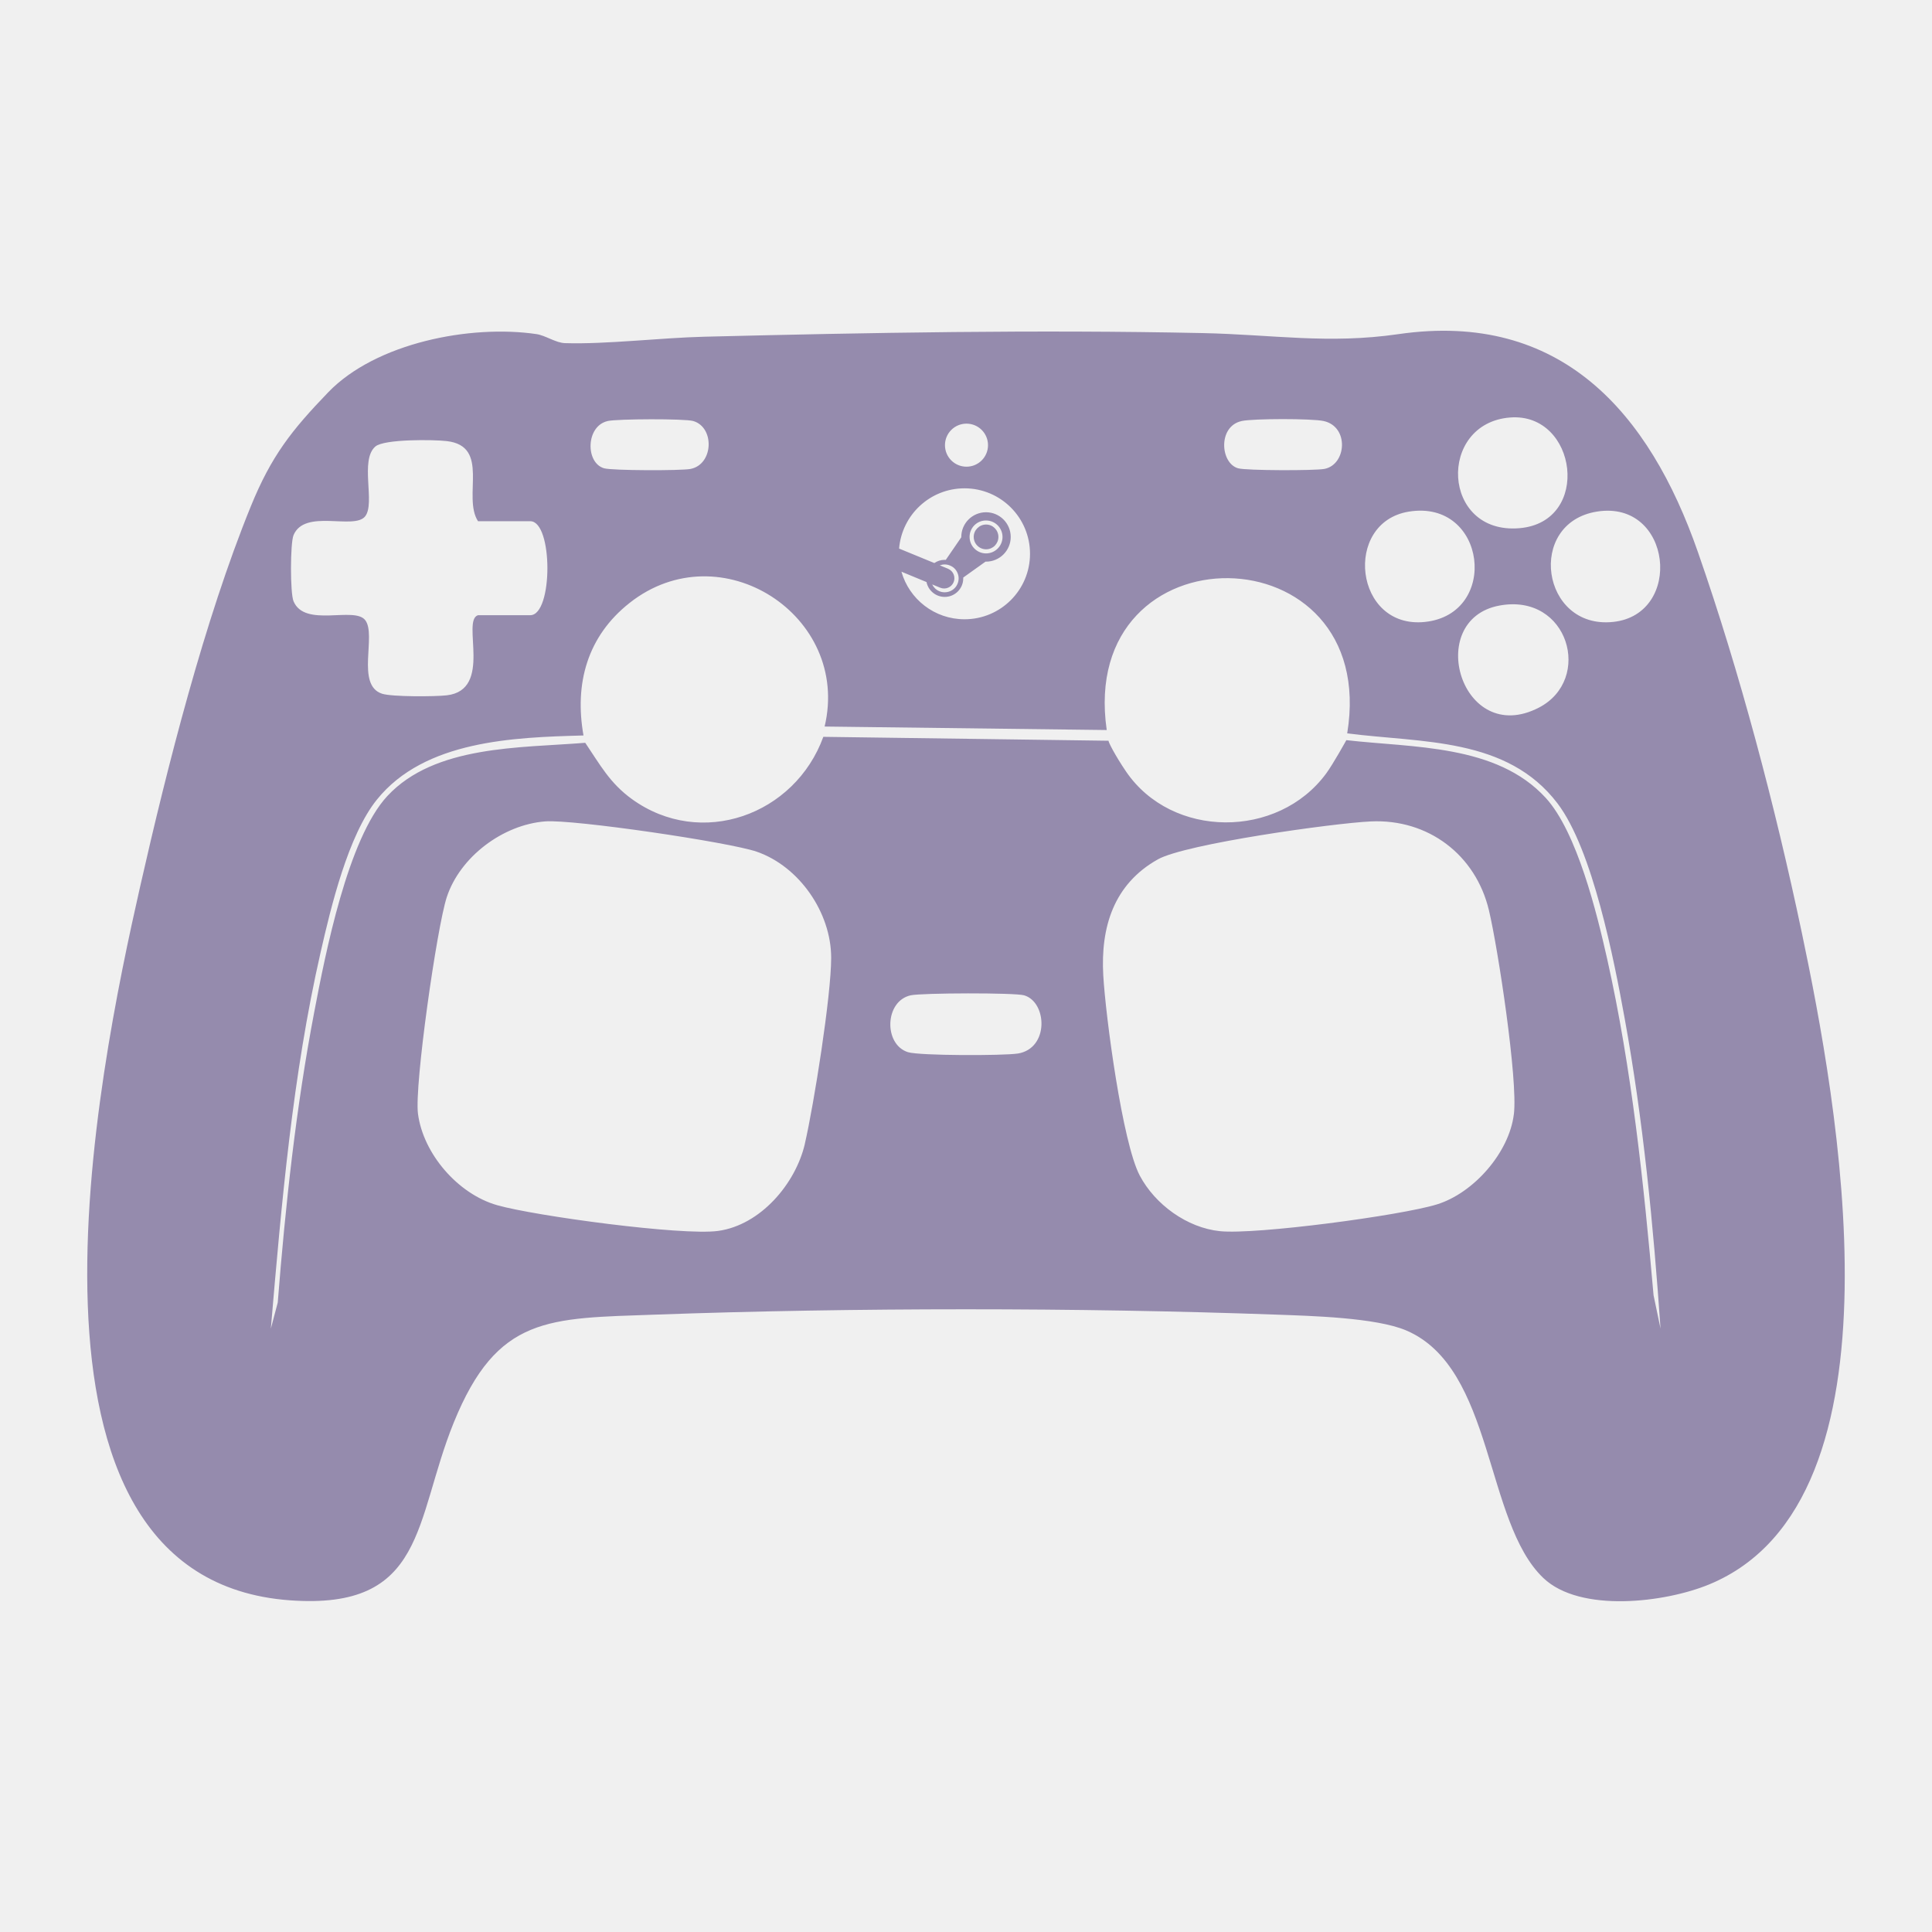
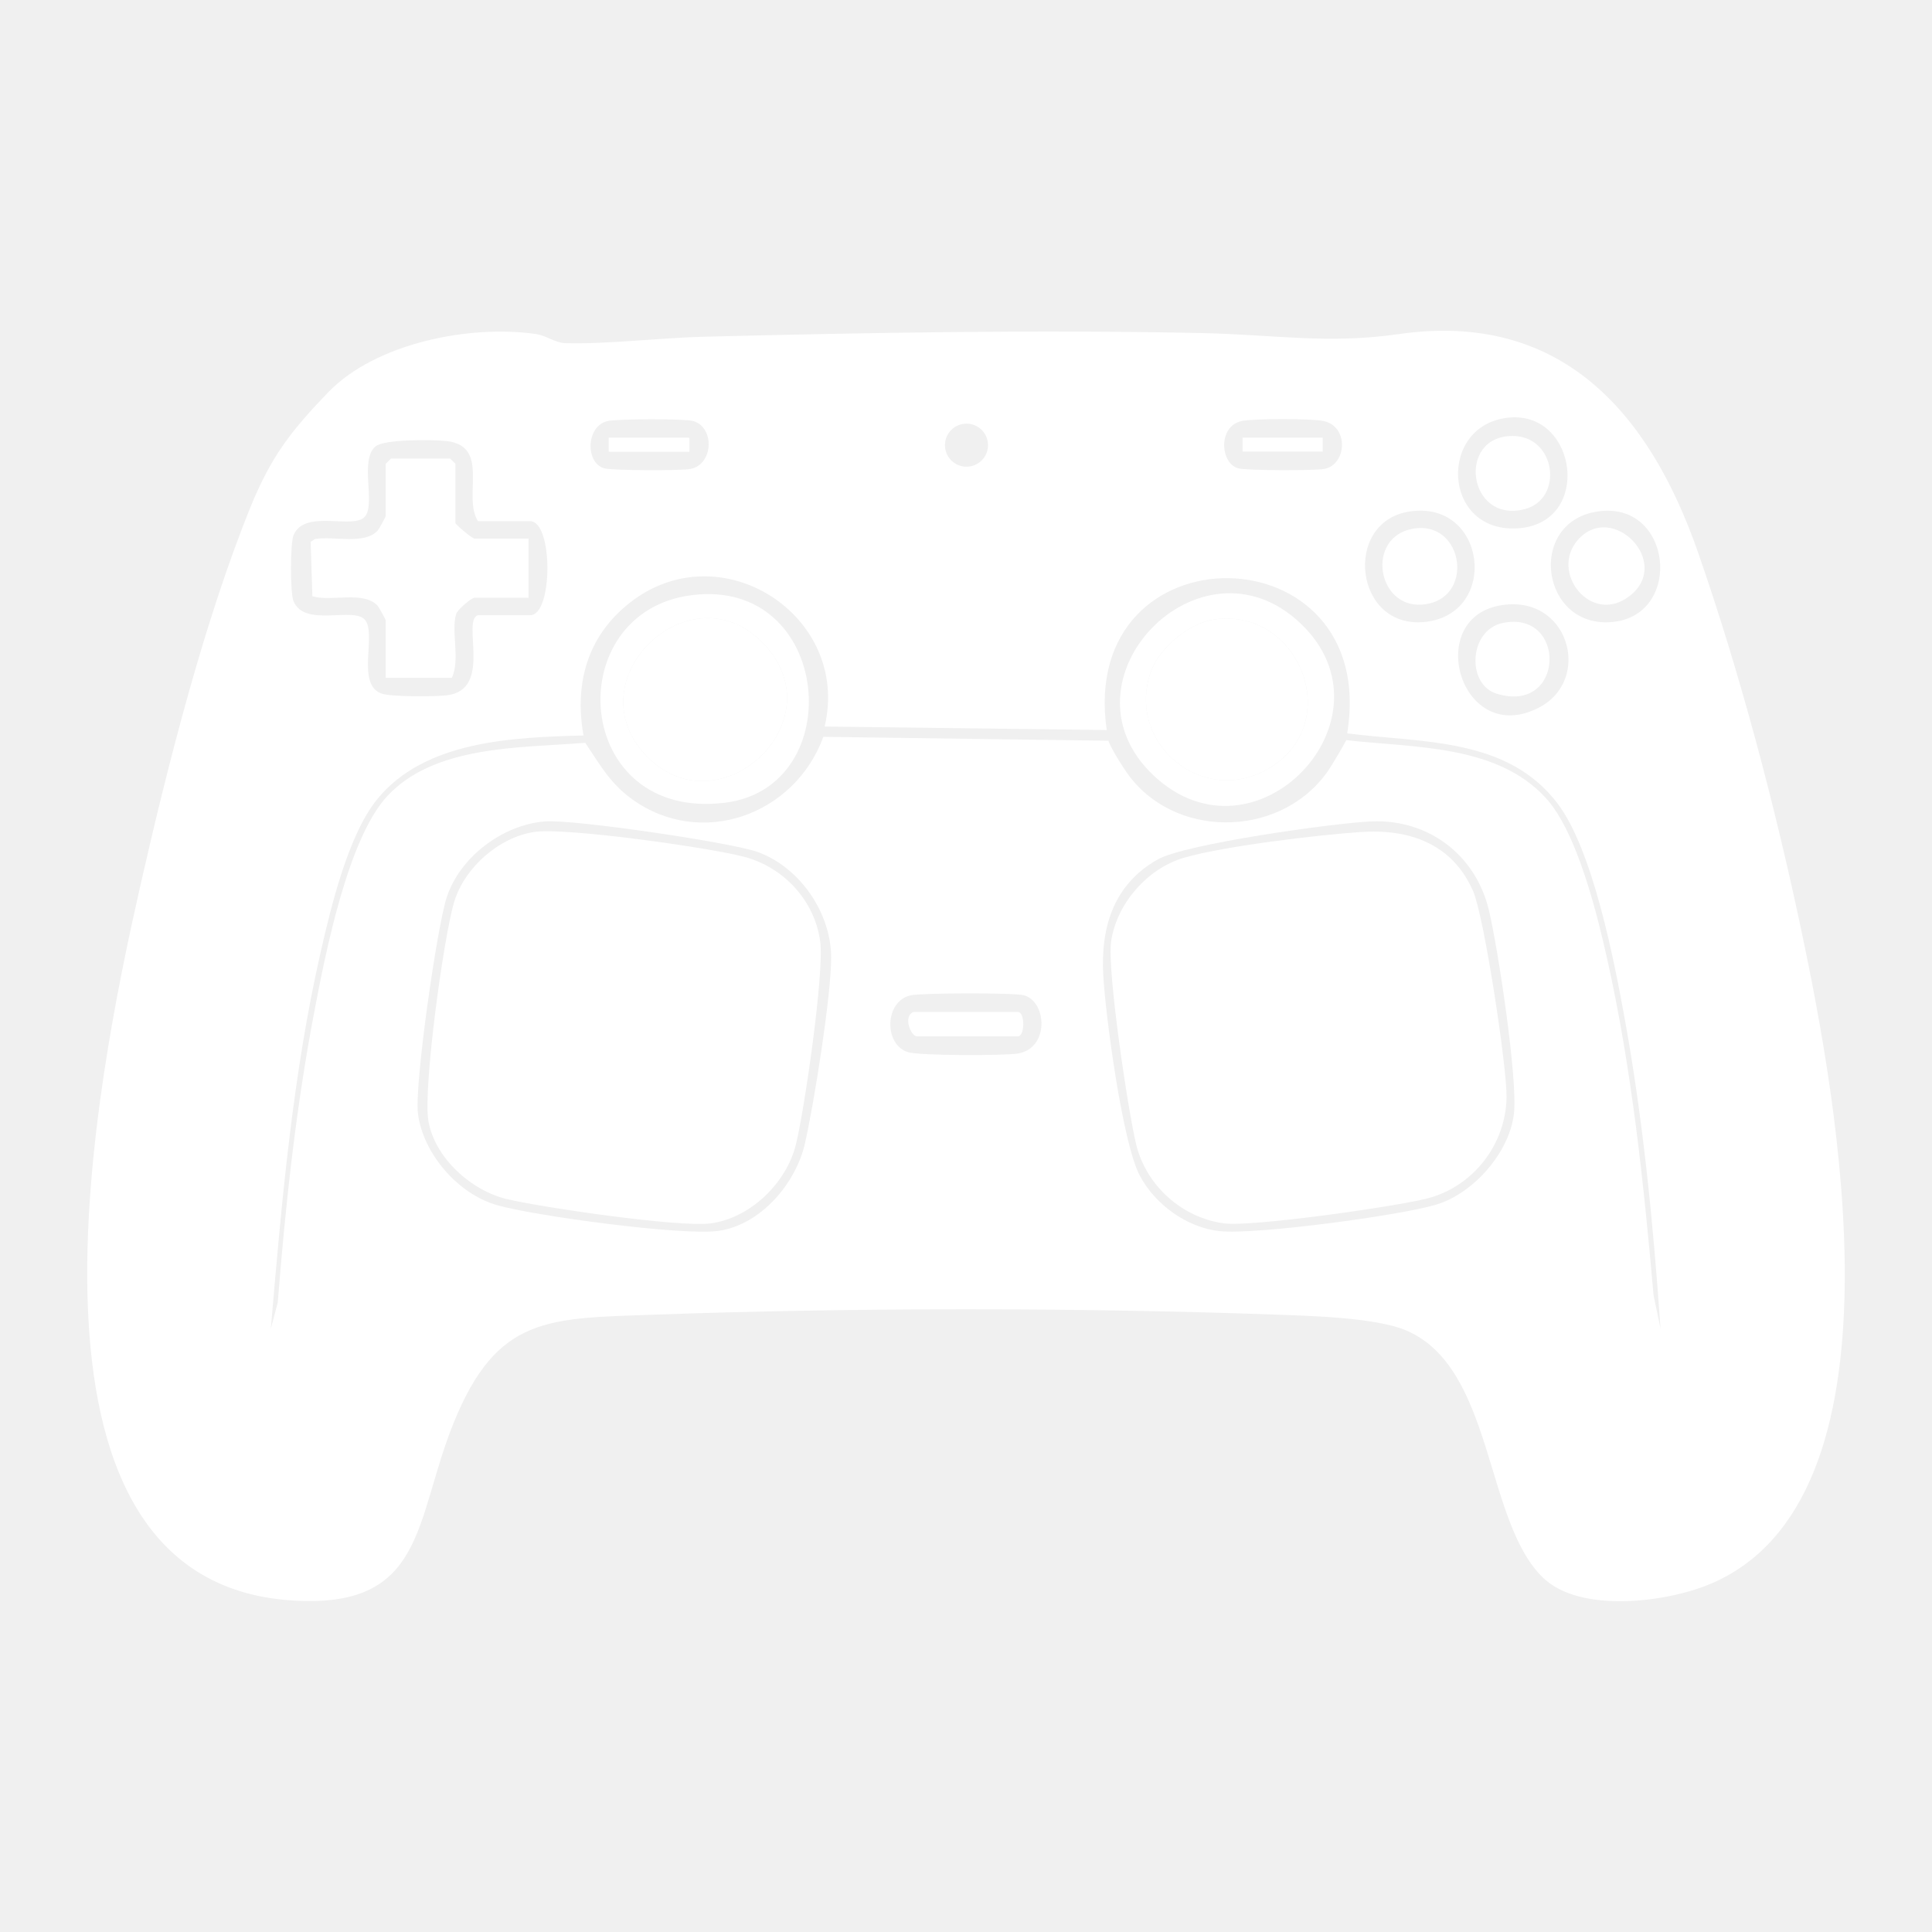
<svg xmlns="http://www.w3.org/2000/svg" width="128" height="128" viewBox="-25 0 553.84 364.21">
-   <g fill="#958bad">
-     <path d="M491.47,172.32c-7.53-35.78-17.72-74.47-29.76-108.95C447.81,23.52,422.52-5.78,375.89.97c-20.16,2.92-35.88.13-56.12-.3-47.42-1.01-95.57-.13-142.84,1.04-12.56.31-28.22,2.21-39.96,1.84-2.68-.08-5.55-2.2-8.19-2.59-18.9-2.78-46.03,2.5-59.7,16.69-10.52,10.93-16.29,18.23-22.19,32.71-13.27,32.6-23.9,74.46-31.72,108.99-12.04,53.16-42.28,198.37,42.91,204.59,39.15,2.86,35.61-22.86,46.98-50.91,12.49-30.78,27.17-29.88,57.86-30.99,56.49-2.03,121.32-2.04,177.81,0,9.95.36,28.71.84,37.39,4.54,25.25,10.78,22.41,54.89,39.31,70.97,10.56,10.06,34.92,7.05,47.55,1.83,58.17-24.04,36.52-139.44,26.49-187.07ZM437.43,83.47c-20.64,2.19-24.95-28.39-4.64-31.63,21.54-3.44,24.9,29.49,4.64,31.63ZM416.14,108.04c-22.26,11.5-33.03-25.22-11.31-29.26,19.83-3.69,26.89,21.21,11.31,29.26ZM407.87,24.87c19.29-1.54,23.49,29.98,2.7,31.73-22.37,1.89-23.58-30.07-2.7-31.73ZM378.87,51.85c22.25-3.61,26.1,29.32,4.65,31.62-20.31,2.18-23.65-28.54-4.65-31.62ZM330.92,25.88c3.34-.73,20.2-.74,23.53,0,7.4,1.64,6.53,12.55.19,13.73-2.79.52-22.37.49-24.72-.18-5.15-1.48-5.82-12.05,1-13.54ZM252.06,26.63c3.41,0,6.17,2.76,6.17,6.17s-2.76,6.17-6.17,6.17-6.17-2.76-6.17-6.17,2.76-6.17,6.17-6.17ZM251.5,45.17c10.37,0,18.77,8.4,18.77,18.77s-8.4,18.77-18.77,18.77c-8.63,0-15.86-5.78-18.09-13.64l7.19,2.97c.51,2.48,2.69,4.26,5.22,4.26,2.93,0,5.31-2.38,5.31-5.31v-.24l6.38-4.56h.15c3.9,0,7.08-3.17,7.08-7.08s-3.17-7.08-7.08-7.08-7.09,3.17-7.09,7.08v.09l-4.45,6.49-.3-.02c-1.11,0-2.14.34-2.98.92l-10.1-4.15c.81-9.67,8.88-17.27,18.77-17.27ZM246.81,68.24l-2.4-.99c.92-.34,1.95-.36,2.93.06.99.39,1.76,1.16,2.16,2.16.41.98.41,2.06,0,3.04-.81,2.03-3.19,3-5.22,2.16-.94-.39-1.65-1.11-2.05-1.95l2.29.94c1.5.62,3.23-.08,3.85-1.58.62-1.5-.09-3.21-1.56-3.83ZM252.95,59.1c-.01-2.59,2.08-4.7,4.67-4.71.01,0,.03,0,.04,0,2.6,0,4.72,2.11,4.73,4.71,0,2.61-2.12,4.73-4.73,4.73-2.6-.01-4.71-2.12-4.71-4.73ZM149.19,25.88c2.73-.63,22.14-.71,24.54,0,6.21,1.82,5.82,12.49-.82,13.74-2.75.52-22.39.48-24.73-.19-5.4-1.55-5.27-12.11,1-13.54ZM59.14,58.61c3.2-7.69,17.38-1.4,20.54-5.41,2.98-3.78-1.63-16.1,2.93-20.02,2.5-2.15,16.61-2,20.46-1.55,12.59,1.46,4.43,15.96,8.96,22.97h14.98c6.55,0,6.55,26.94,0,26.94h-14.98c-4.86,1.5,4.39,21.42-8.96,22.97-3.39.39-15.71.46-18.55-.46-7.6-2.47-1.5-16.88-4.84-21.11-3.16-4.01-17.34,2.27-20.54-5.41-.98-2.34-.95-16.62,0-18.91ZM205.74,233.04c-2.65,11.47-12.73,23.35-24.9,25.01-10.35,1.41-52.49-4.29-63.33-7.38-11.21-3.19-21.18-14.69-22.69-26.21-1.06-8.16,5.43-53.48,8.25-62.08,3.8-11.57,16.08-20.79,28.23-21.73,8.07-.62,52.75,5.95,60.64,8.69,12.22,4.25,21.3,17.45,21.33,30.36.02,10.88-4.95,42.12-7.54,53.33ZM266.74,207.2c-4.07.64-28.14.64-31.45-.39-7.01-2.2-6.73-14.63.76-16.3,3.11-.7,29.88-.78,32.53,0,6.6,1.92,7.26,15.26-1.85,16.7ZM408.97,224.6c-1.33,10.97-11.48,22.58-22.06,25.85-10.32,3.19-51.9,8.73-62.19,7.67-9.45-.97-18.61-7.66-22.99-15.94-4.95-9.35-9.79-45.59-10.46-57.4-.78-13.78,2.96-26.11,15.64-33.24,7.91-4.45,50.36-10.38,61.06-10.88,16.46-.77,30.06,9.58,33.85,25.45,2.59,10.86,8.35,48.62,7.16,58.48ZM449.03,276.59c-2.81-32.04-6.26-65.1-13.3-96.47-2.94-13.09-8.64-36.42-17.64-46.23-14.1-15.37-38.01-14.33-57.14-16.53,0,0-3.75,6.8-5.79,9.57-13.84,18.8-44.2,18.73-57.35-.56-3.14-4.61-5.3-8.83-4.99-8.84l-81.8-1.12c-8.13,22.38-35.02,32.2-54.88,17.84-6.34-4.59-9.15-9.89-13.37-16.13-18.67,1.51-43.12.64-56.73,15.26-11.34,12.19-17.78,45.27-20.95,61.88-5.25,27.46-8.27,55.46-10.47,83.33l-1.98,7.48c3.06-35.92,6.25-72.78,14.28-107.94,2.95-12.94,7.87-33.49,16.14-43.74,13.67-16.96,39.17-17.83,59.21-18.37-2.64-14.89,1.09-28.42,13.19-37.98,26.08-20.61,63.51,3.62,55.93,35.42l80.87,1c-8.47-58.73,78.52-57.68,68.94.96,21.42,2.75,45.85,1.07,60.29,20.08,10.09,13.28,16.2,44.85,19.24,61.59,5.33,29.33,8.23,59.24,10.29,88.98l-1.98-9.48Z" />
-     <path d="M261.21,59.1c0-1.95-1.58-3.55-3.53-3.55s-3.55,1.6-3.55,3.55,1.58,3.55,3.55,3.55,3.53-1.6,3.53-3.55Z" />
+   <g fill="white">
+     <g id="controller">
+       <path id="pad_l" d="M188.46,150.84c-9.86-2.65-51.23-8.49-60.19-7.18-10.16,1.49-20,10.13-23.02,19.9-3.05,9.85-9.02,53.64-7.45,62.92,1.79,10.58,12.25,20,22.48,22.44,10.19,2.42,49.35,8.15,58.4,6.97,11.32-1.47,21.69-11.5,24.44-22.46,2.48-9.88,8.2-49.48,7.01-58.34-1.57-11.65-10.35-21.2-21.66-24.25Z" />
+       <polygon id="select" points="149.67 34.7 172.63 34.7 172.63 30.71 172.44 30.71 172.44 30.65 149.48 30.65 149.48 34.64 149.67 34.64 149.67 34.7" />
+       <path id="qam" d="M266.8,195.28h-29.95c-3.1,1.3-.7,6.98,1,6.98h28.96c2.04,0,2.04-6.98,0-6.98Z" />
+       <path id="dpad" d="M83.26,78.85c.36.39,2.31,3.94,2.31,4.18v16.46h18.97c2.44-5.38-.28-13.19,1.21-18.25.38-1.31,4.4-4.7,5.29-4.7h15.48v-16.96h-15.48c-.69,0-5.49-4.04-5.49-4.49v-16.96l-1.5-1.5h-16.97l-1.5,1.5v14.97c0,.24-1.95,3.79-2.31,4.18-3.85,4.2-12.83,1.47-18.02,2.44l-1.2.8.5,15.59c5.41,1.66,14.65-1.68,18.72,2.74Z" />
+       <path id="pad_r" d="M364.95,143.7c-12.49.88-39.02,4.02-50.54,7.37-10.45,3.03-19.34,13.18-20.89,24.02-1.18,8.3,4.85,48.54,7.18,58.16,2.85,11.78,13.16,21.08,25.26,22.64,8.03,1.04,49.13-4.82,58.22-7.16,13.12-3.38,22.5-15.47,22.7-29,.13-8.61-6.41-51.75-9.58-59.06-5.91-13.6-18.32-17.96-32.34-16.97Z" />
+       <path d="M491.47,172.32c-7.53-35.78-17.72-74.47-29.76-108.95C447.81,23.52,422.52-5.78,375.89.97c-20.16,2.92-35.88.13-56.12-.3-47.42-1.01-95.57-.13-142.84,1.04-12.56.31-28.22,2.21-39.96,1.84-2.68-.08-5.55-2.2-8.19-2.59-18.9-2.78-46.03,2.5-59.7,16.69-10.52,10.93-16.29,18.23-22.19,32.71-13.27,32.6-23.9,74.46-31.72,108.99-12.04,53.16-42.28,198.37,42.91,204.59,39.15,2.86,35.61-22.86,46.98-50.91,12.49-30.78,27.17-29.88,57.86-30.99,56.49-2.03,121.32-2.04,177.81,0,9.95.36,28.71.84,37.39,4.54,25.25,10.78,22.41,54.89,39.31,70.97,10.56,10.06,34.92,7.05,47.55,1.83,58.17-24.04,36.52-139.44,26.49-187.07ZM437.43,83.47c-20.64,2.19-24.95-28.39-4.64-31.63,21.54-3.44,24.9,29.49,4.64,31.63ZM416.14,108.04c-22.26,11.5-33.03-25.22-11.31-29.26,19.83-3.69,26.89,21.21,11.31,29.26ZM407.87,24.87c19.29-1.54,23.49,29.98,2.7,31.73-22.37,1.89-23.58-30.07-2.7-31.73ZM378.87,51.85c22.25-3.61,26.1,29.32,4.65,31.62-20.31,2.18-23.65-28.54-4.65-31.62ZM330.92,25.88c3.34-.73,20.2-.74,23.53,0,7.4,1.64,6.53,12.55.19,13.73-2.79.52-22.37.49-24.72-.18-5.15-1.48-5.82-12.05,1-13.54ZM252.06,26.63c3.41,0,6.17,2.76,6.17,6.17s-2.76,6.17-6.17,6.17-6.17-2.76-6.17-6.17,2.76-6.17,6.17-6.17ZM251.5,45.17c10.37,0,18.77,8.4,18.77,18.77s-8.4,18.77-18.77,18.77c-8.63,0-15.86-5.78-18.09-13.64l7.19,2.97c.51,2.48,2.69,4.26,5.22,4.26,2.93,0,5.31-2.38,5.31-5.31v-.24l6.38-4.56h.15c3.9,0,7.08-3.17,7.08-7.08s-3.17-7.08-7.08-7.08-7.09,3.17-7.09,7.08v.09l-4.45,6.49-.3-.02c-1.11,0-2.14.34-2.98.92l-10.1-4.15c.81-9.67,8.88-17.27,18.77-17.27ZM246.81,68.24l-2.4-.99c.92-.34,1.95-.36,2.93.06.99.39,1.76,1.16,2.16,2.16.41.98.41,2.06,0,3.04-.81,2.03-3.19,3-5.22,2.16-.94-.39-1.65-1.11-2.05-1.95l2.29.94c1.5.62,3.23-.08,3.85-1.58.62-1.5-.09-3.21-1.56-3.83ZM252.95,59.1c-.01-2.59,2.08-4.7,4.67-4.71.01,0,.03,0,.04,0,2.6,0,4.72,2.11,4.73,4.71,0,2.61-2.12,4.73-4.73,4.73-2.6-.01-4.71-2.12-4.71-4.73ZM149.19,25.88c2.73-.63,22.14-.71,24.54,0,6.21,1.82,5.82,12.49-.82,13.74-2.75.52-22.39.48-24.73-.19-5.4-1.55-5.27-12.11,1-13.54ZM59.14,58.61c3.2-7.69,17.38-1.4,20.54-5.41,2.98-3.78-1.63-16.1,2.93-20.02,2.5-2.15,16.61-2,20.46-1.55,12.59,1.46,4.43,15.96,8.96,22.97h14.98c6.55,0,6.55,26.94,0,26.94h-14.98c-4.86,1.5,4.39,21.42-8.96,22.97-3.39.39-15.71.46-18.55-.46-7.6-2.47-1.5-16.88-4.84-21.11-3.16-4.01-17.34,2.27-20.54-5.41-.98-2.34-.95-16.62,0-18.91ZM205.74,233.04c-2.65,11.47-12.73,23.35-24.9,25.01-10.35,1.41-52.49-4.29-63.33-7.38-11.21-3.19-21.18-14.69-22.69-26.21-1.06-8.16,5.43-53.48,8.25-62.08,3.8-11.57,16.08-20.79,28.23-21.73,8.07-.62,52.75,5.95,60.64,8.69,12.22,4.25,21.3,17.45,21.33,30.36.02,10.88-4.95,42.12-7.54,53.33ZM266.74,207.2c-4.07.64-28.14.64-31.45-.39-7.01-2.2-6.73-14.63.76-16.3,3.11-.7,29.88-.78,32.53,0,6.6,1.92,7.26,15.26-1.85,16.7ZM408.97,224.6c-1.33,10.97-11.48,22.58-22.06,25.85-10.32,3.19-51.9,8.73-62.19,7.67-9.45-.97-18.61-7.66-22.99-15.94-4.95-9.35-9.79-45.59-10.46-57.4-.78-13.78,2.96-26.11,15.64-33.24,7.91-4.45,50.36-10.38,61.06-10.88,16.46-.77,30.06,9.58,33.85,25.45,2.59,10.86,8.35,48.62,7.16,58.48ZM449.03,276.59c-2.81-32.04-6.26-65.1-13.3-96.47-2.94-13.09-8.64-36.42-17.64-46.23-14.1-15.37-38.01-14.33-57.14-16.53,0,0-3.75,6.8-5.79,9.57-13.84,18.8-44.2,18.73-57.35-.56-3.14-4.61-5.3-8.83-4.99-8.84l-81.8-1.12c-8.13,22.38-35.02,32.2-54.88,17.84-6.34-4.59-9.15-9.89-13.37-16.13-18.67,1.51-43.12.64-56.73,15.26-11.34,12.19-17.78,45.27-20.95,61.88-5.25,27.46-8.27,55.46-10.47,83.33l-1.98,7.48c3.06-35.92,6.25-72.78,14.28-107.94,2.95-12.94,7.87-33.49,16.14-43.74,13.67-16.96,39.17-17.83,59.21-18.37-2.64-14.89,1.09-28.42,13.19-37.98,26.08-20.61,63.51,3.62,55.93,35.42l80.87,1c-8.47-58.73,78.52-57.68,68.94.96,21.42,2.75,45.85,1.07,60.29,20.08,10.09,13.28,16.2,44.85,19.24,61.59,5.33,29.33,8.23,59.24,10.29,88.98l-1.98-9.48Z" />
+       <path id="y" d="M412.11,51.13c11.18-2.92,9.04-20.97-3.53-20.97-16.11,0-12.83,25.24,3.53,20.97Z" />
+       <path id="a" d="M405.82,83.76c-9.73,1.97-10.53,17.58-1.79,20.28,19.6,6.04,20.24-24.02,1.79-20.28Z" />
+       <path id="b" d="M442.08,76.1c12.51-9.56-4.86-27.32-14.71-16.2-8.27,9.34,3.73,24.6,14.71,16.2Z" />
+       <rect id="start" x="331.2" y="30.65" width="22.97" height="3.99" />
+       <path d="M261.21,59.1c0-1.95-1.58-3.55-3.53-3.55s-3.55,1.6-3.55,3.55,1.58,3.55,3.55,3.55,3.53-1.6,3.53-3.55Z" />
+       <path id="x" d="M382.5,78.51c15.6-.99,12.33-24.55-2.62-21.73-13.31,2.51-10.17,22.55,2.62,21.73Z" />
+     </g>
+     <g id="eyes_white" fill="white">
+       <path class="cls-1" d="M160.42,121.99c20.62,21.27,54.53-9.87,33.64-32.12-20.94-22.3-54.94,10.15-33.64,32.12Z" />
+       <path class="cls-1" d="M322.96,82.78c-7.16,1.09-15.61,8.12-18.03,14.91-7.3,20.54,14.89,38.99,33.8,27.78,22.1-13.09,8.51-46.38-15.77-42.7Z" />
+     </g>
+     <g id="eyes_border" fill="white">
+       <path d="M347.82,83.89c-28.73-27.3-70.93,16.43-42.13,43.59,29.21,27.55,70.74-16.41,42.13-43.59ZM338.73,125.47c-18.91,11.2-41.09-7.25-33.8-27.78,2.41-6.79,10.87-13.82,18.03-14.91,24.28-3.69,37.87,29.6,15.77,42.7Z" />
+       <path d="M173.2,75.81c-37.95,4.89-34.24,64.89,9.62,59.49,35.88-4.42,30.75-64.7-9.62-59.49ZM160.42,121.99c-21.3-21.97,12.7-54.41,33.64-32.12,20.89,22.25-13.02,53.38-33.64,32.12Z" />
+     </g>
+     <circle id="logo_overlay" cx="251.27" cy="63.94" r="20.07" fill="white" />
  </g>
</svg>
